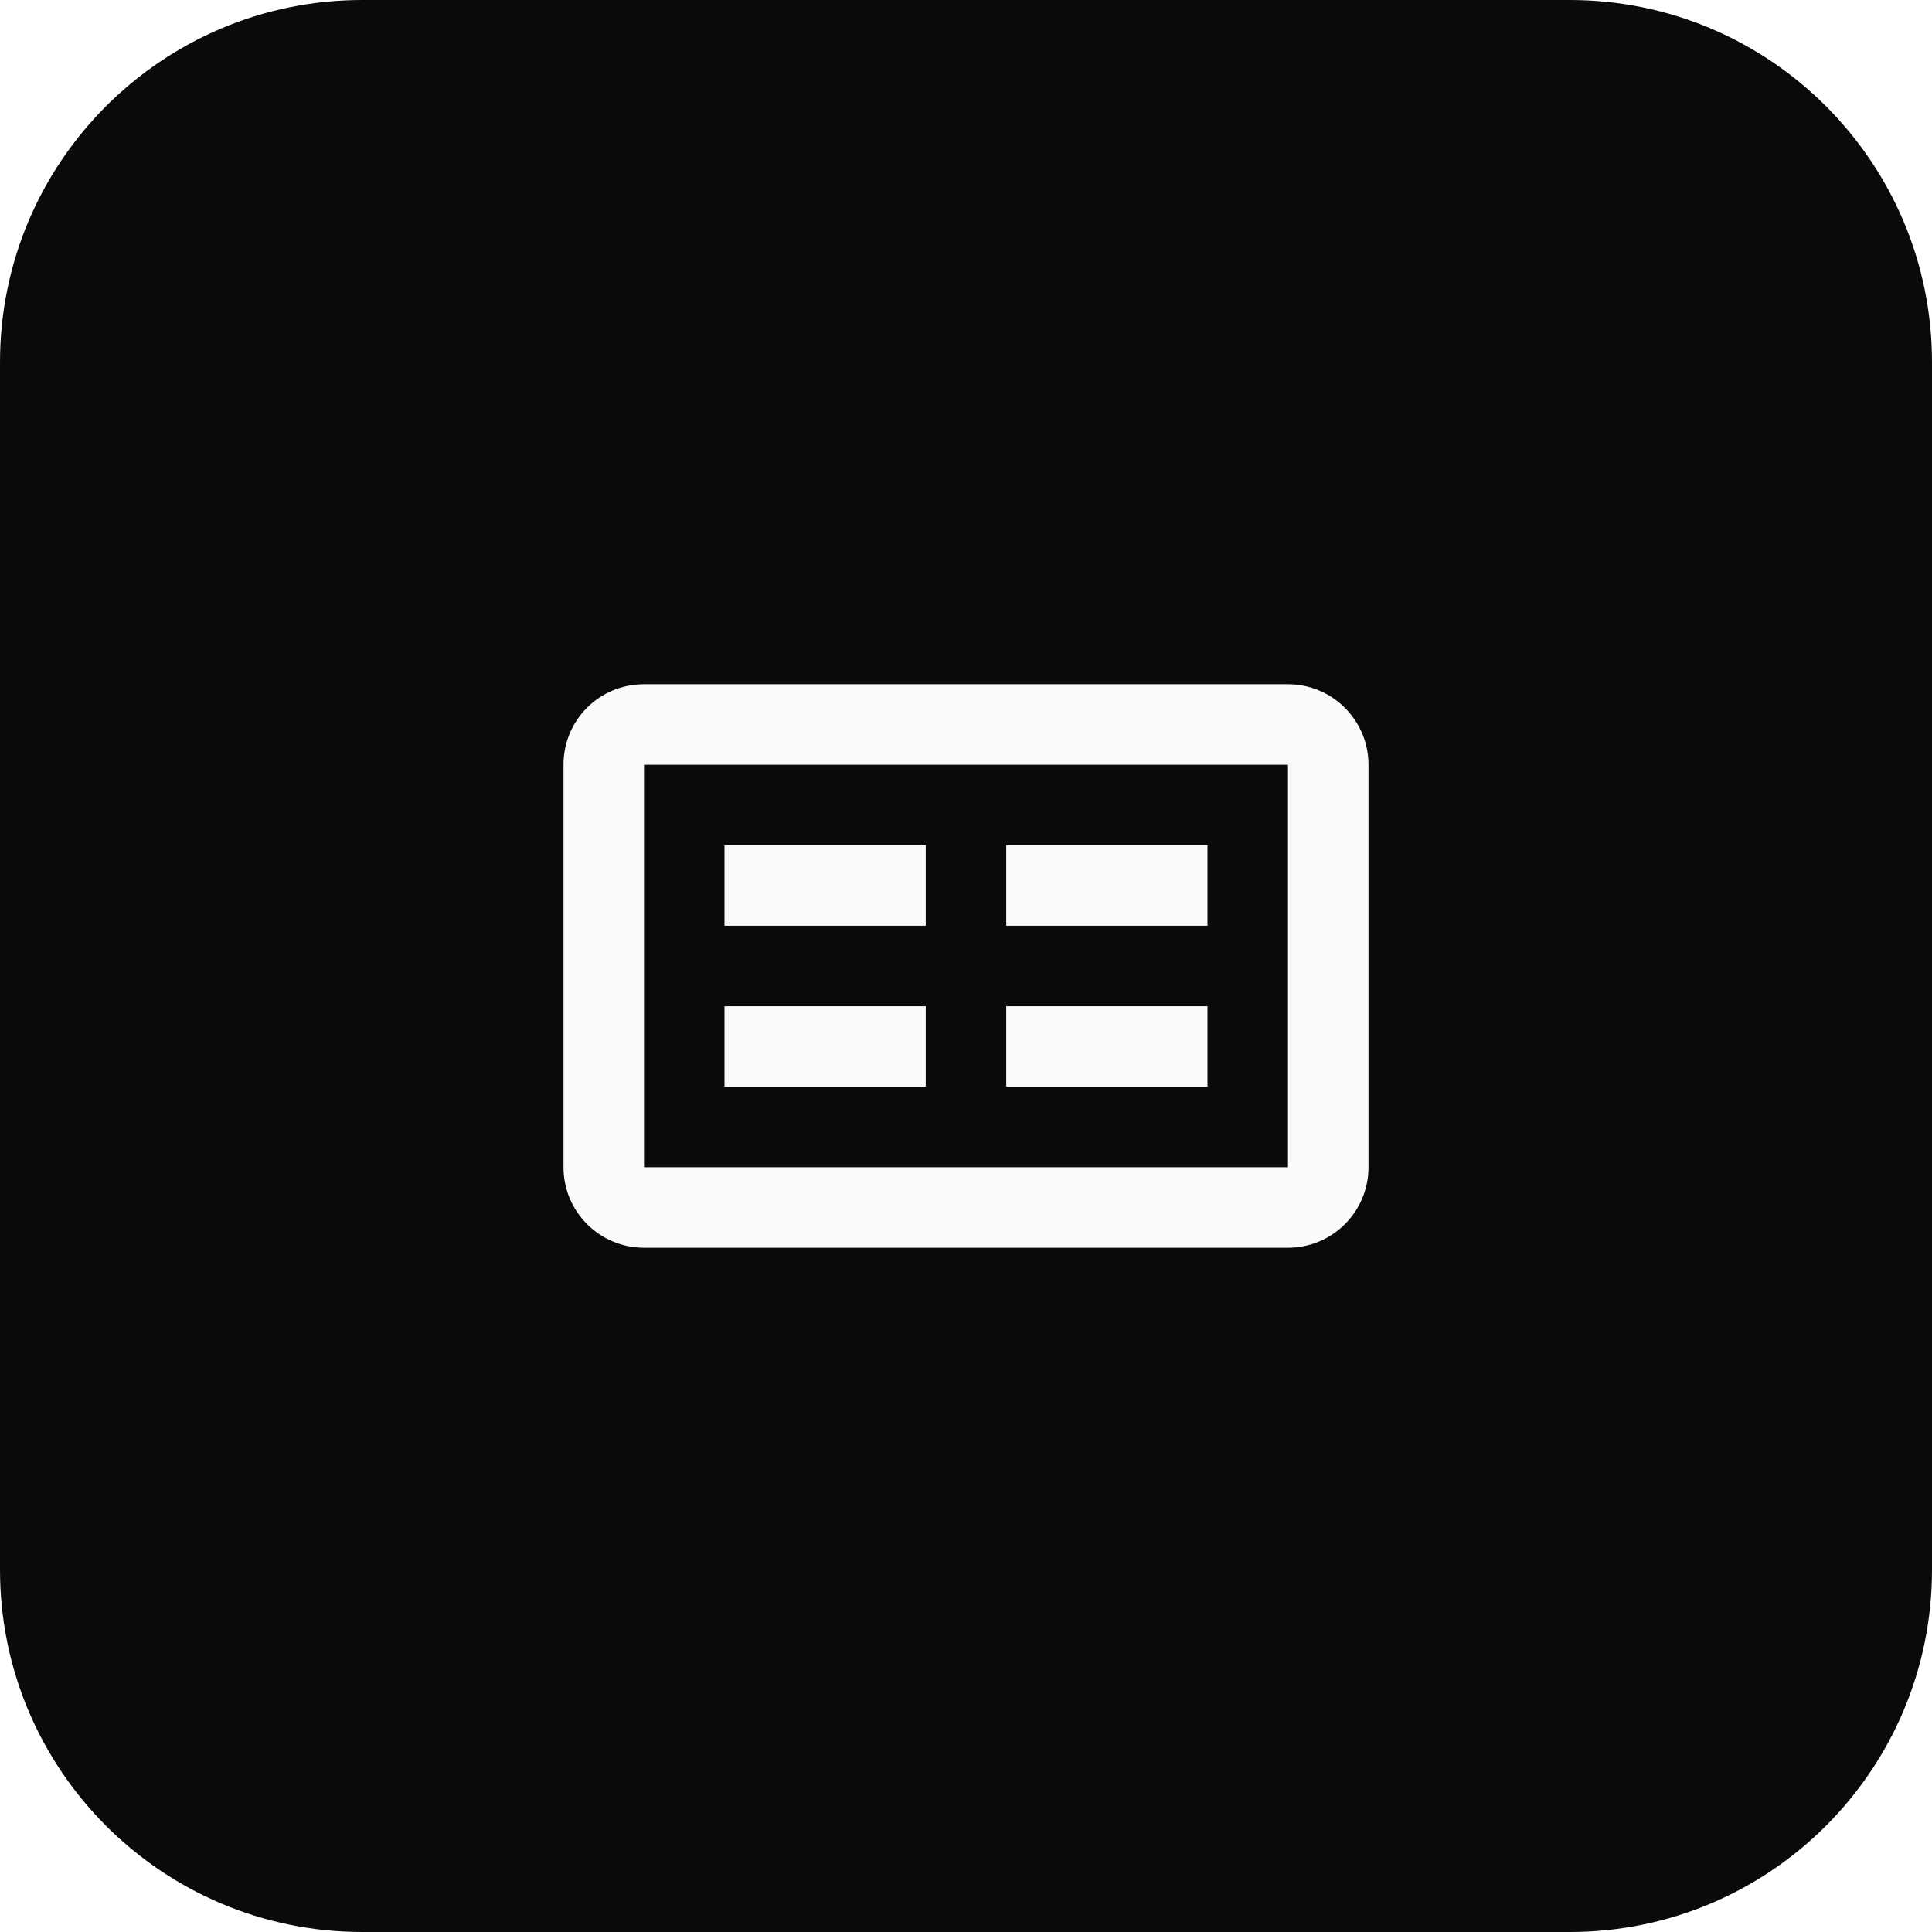
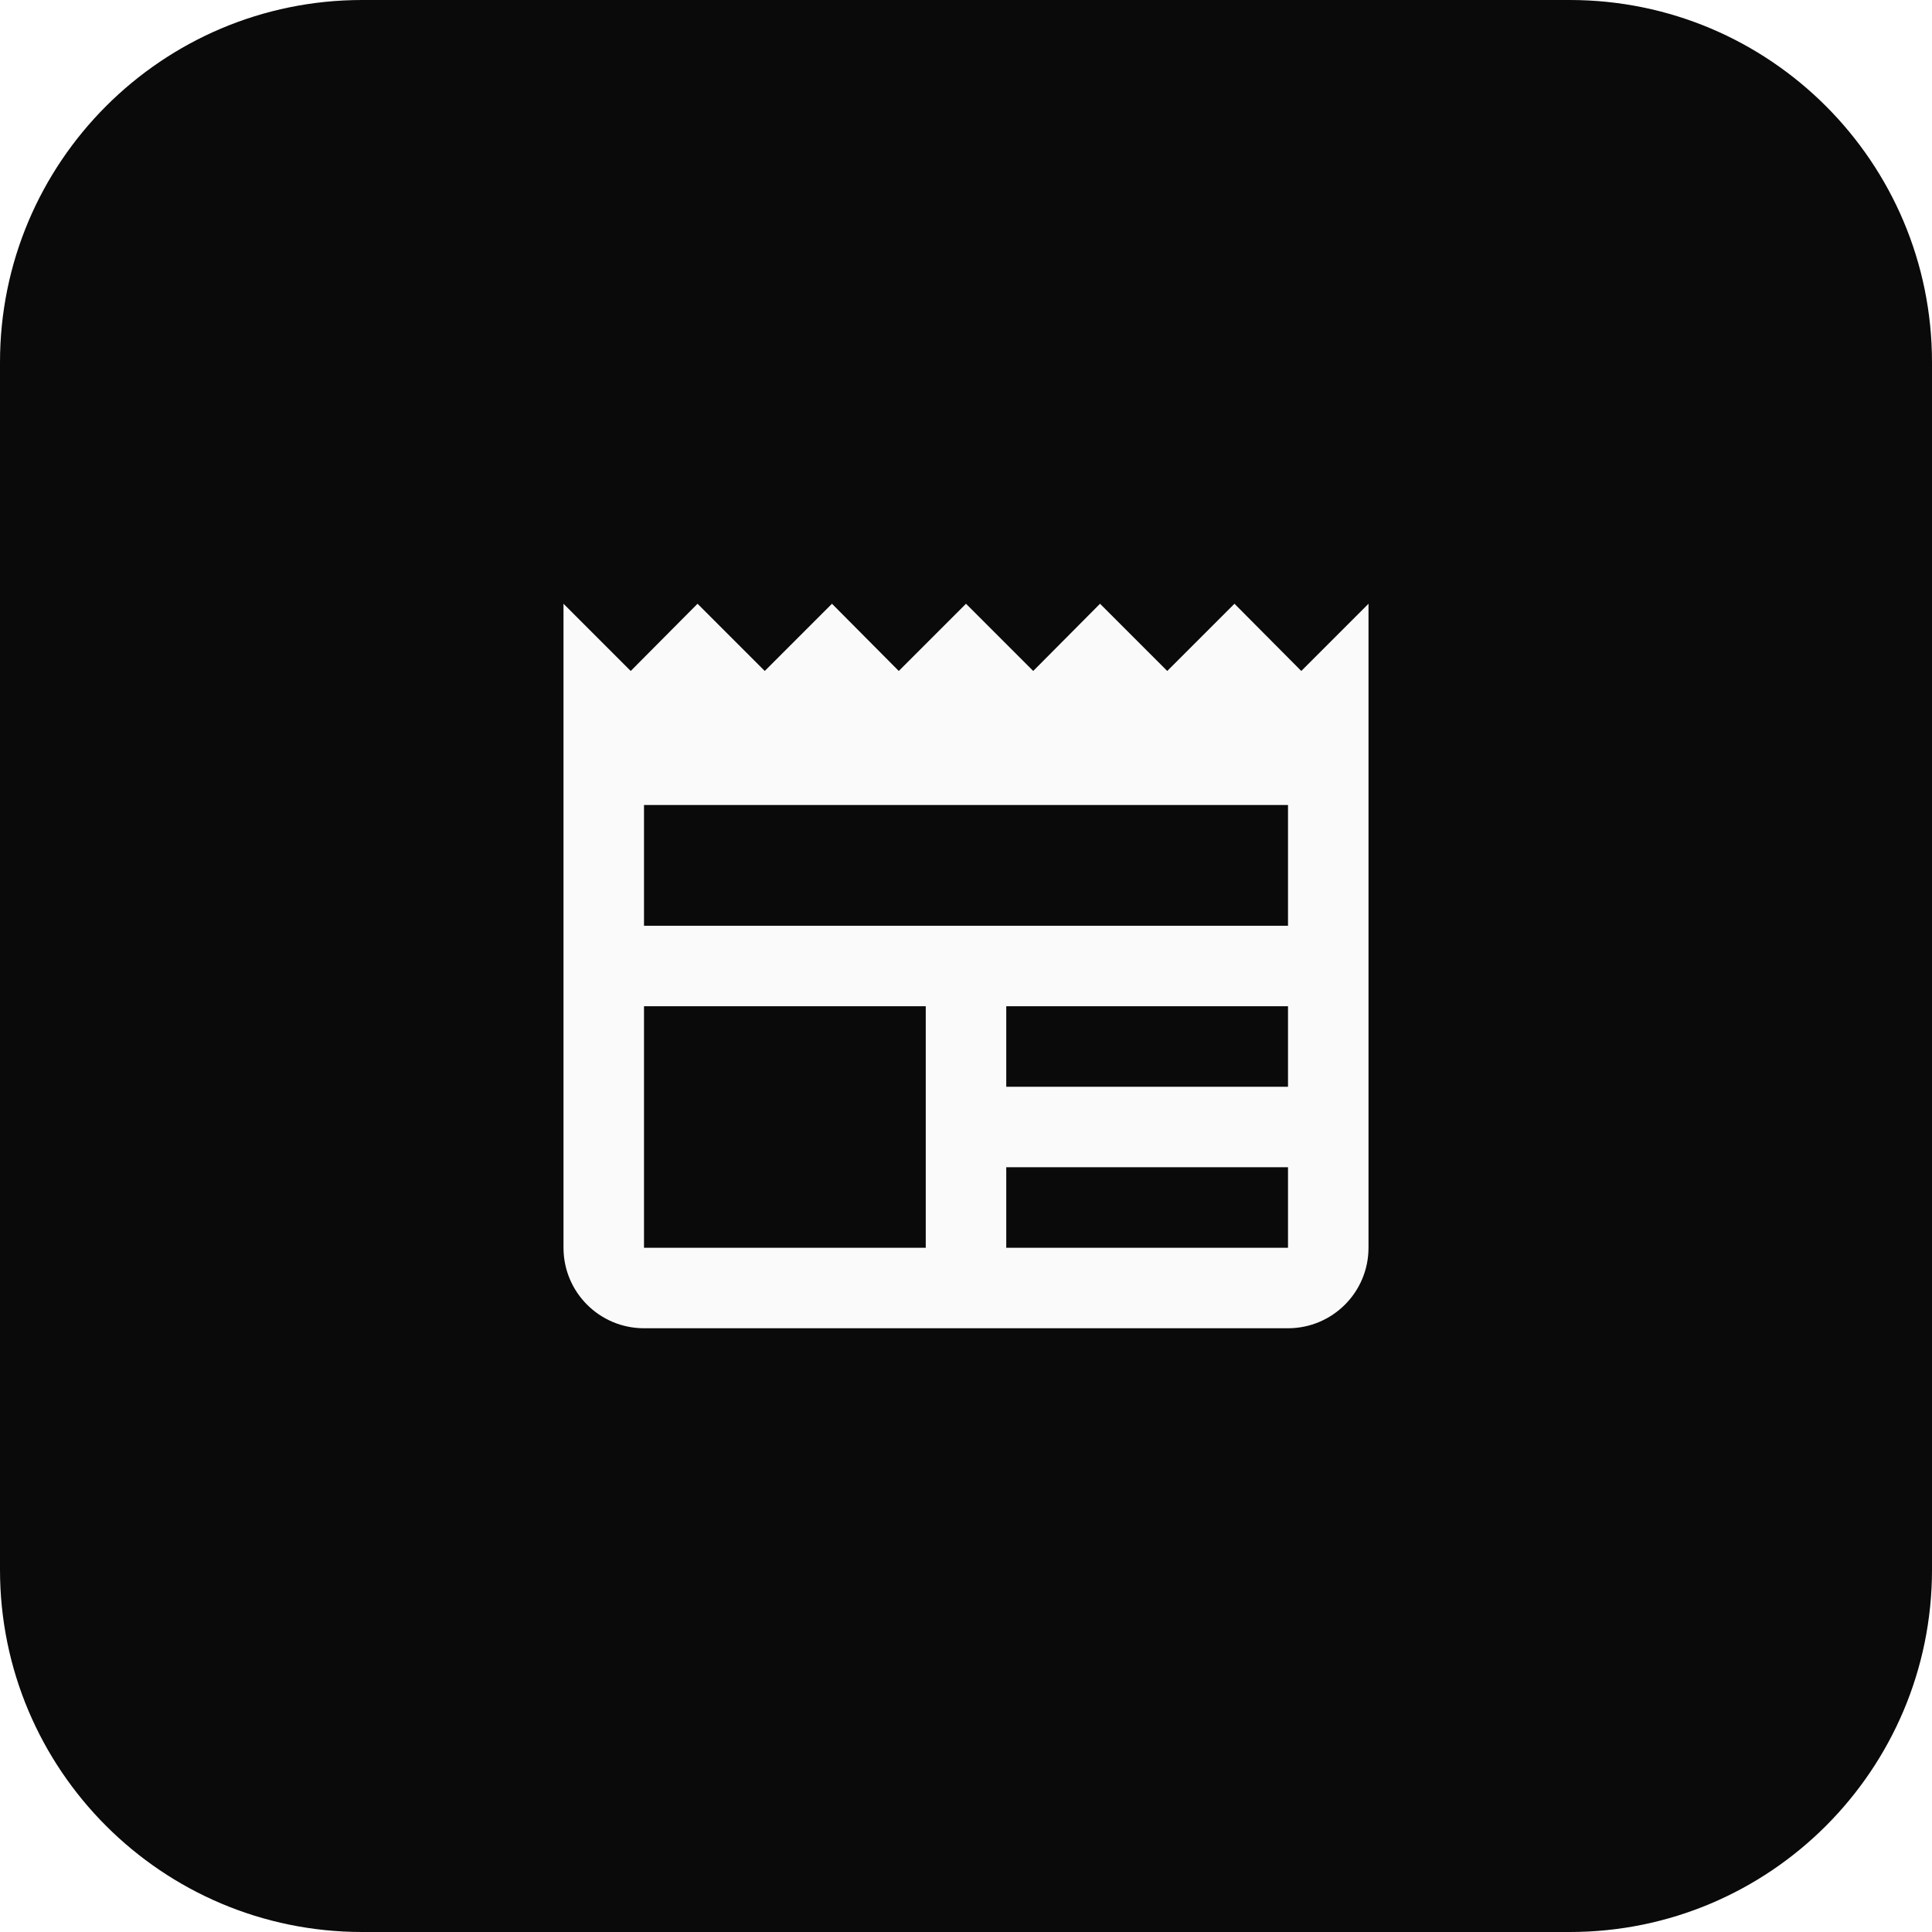
<svg xmlns="http://www.w3.org/2000/svg" viewBox="0 0 512 512">
  <style>
    .bg { fill: #0a0a0a; }
    .fg { fill: #fafafa; }
    @media (prefers-color-scheme: light) {
      .bg { fill: #fafafa; }
      .fg { fill: #0a0a0a; }
    }
  </style>
  <rect class="bg" width="512" height="512" rx="96" ry="96" />
  <g transform="translate(128 128) scale(10.6667)">
-     <path class="fg" d="M20,5H4C2.89,5 2,5.89 2,7V17A2,2 0 0,0 4,19H20A2,2 0 0,0 22,17V7A2,2 0 0,0 20,5M20,17H4V7H20V17M6,9H11V11H6V9M6,13H11V15H6V13M18,13H13V15H18V13M18,9H13V11H18V9Z" />
+     <path class="fg" d="M20,11H4V8H20M20,15H13V13H20M20,19H13V17H20M11,19H4V13H11M20.33,4.67L18.67,3L17,4.67L15.33,3L13.67,4.67L12,3L10.33,4.67L8.67,3L7,4.67L5.33,3L3.67,4.67L2,3V19A2,2 0 0,0 4,21H20A2,2 0 0,0 22,19V3L20.33,4.67Z" />
  </g>
</svg>
